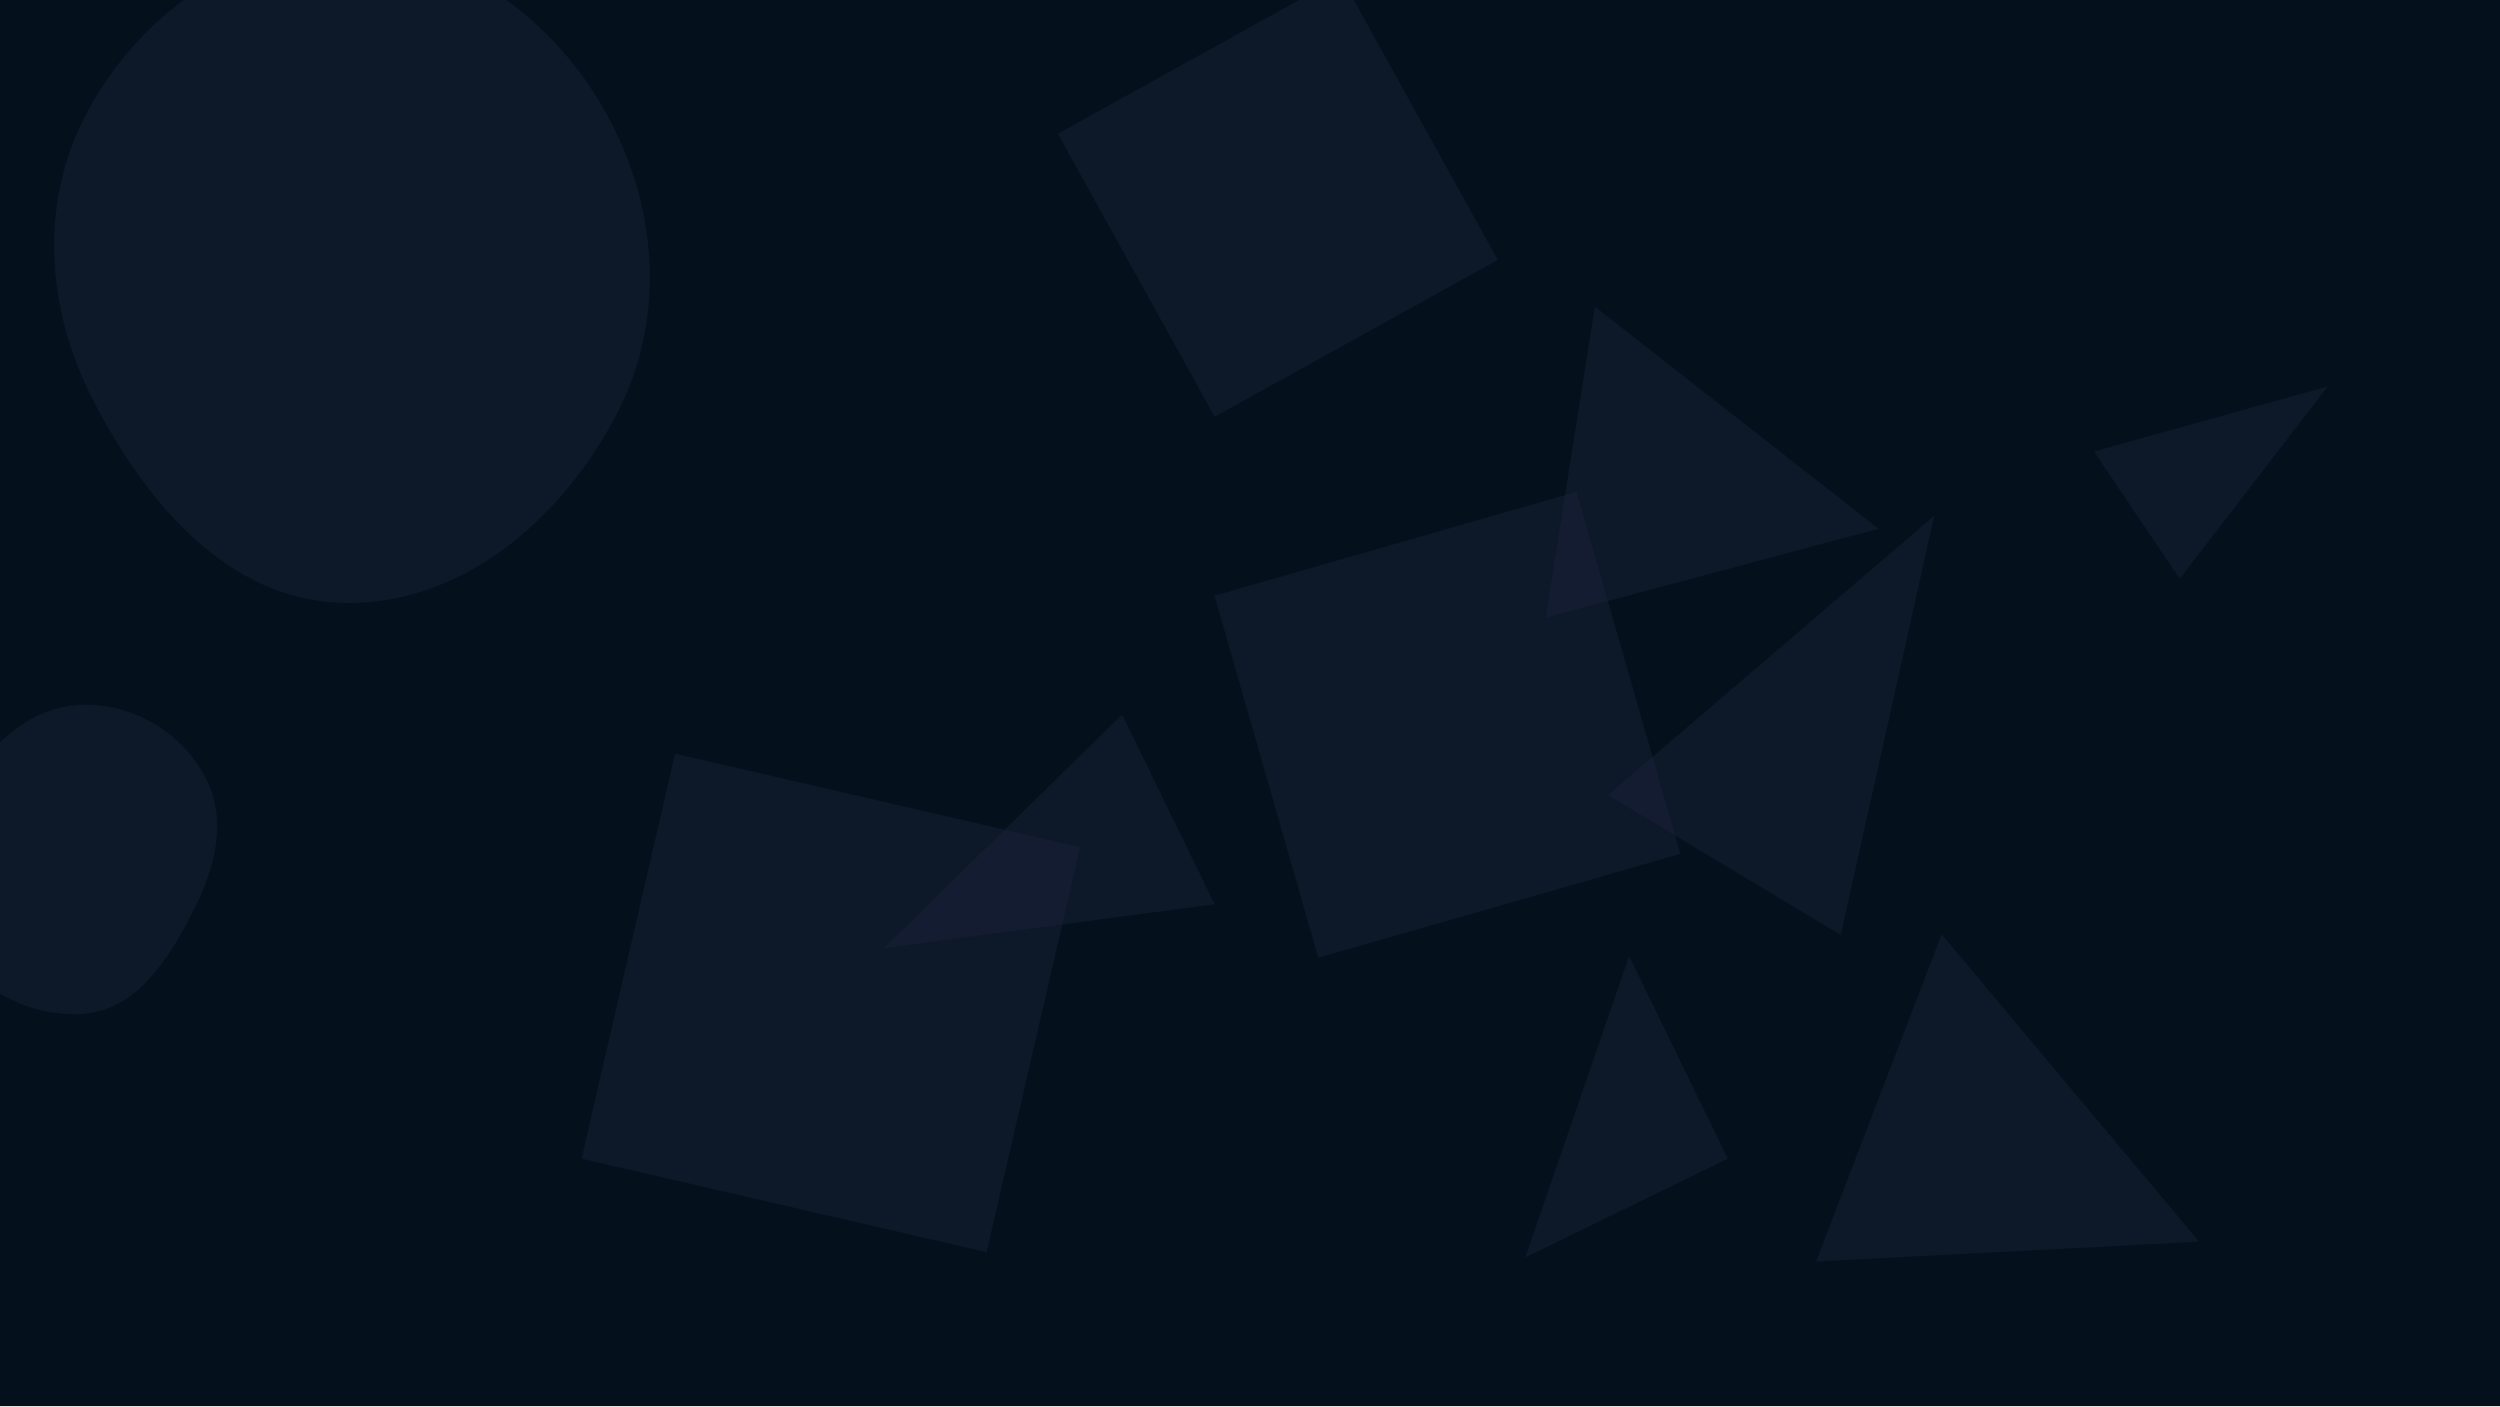
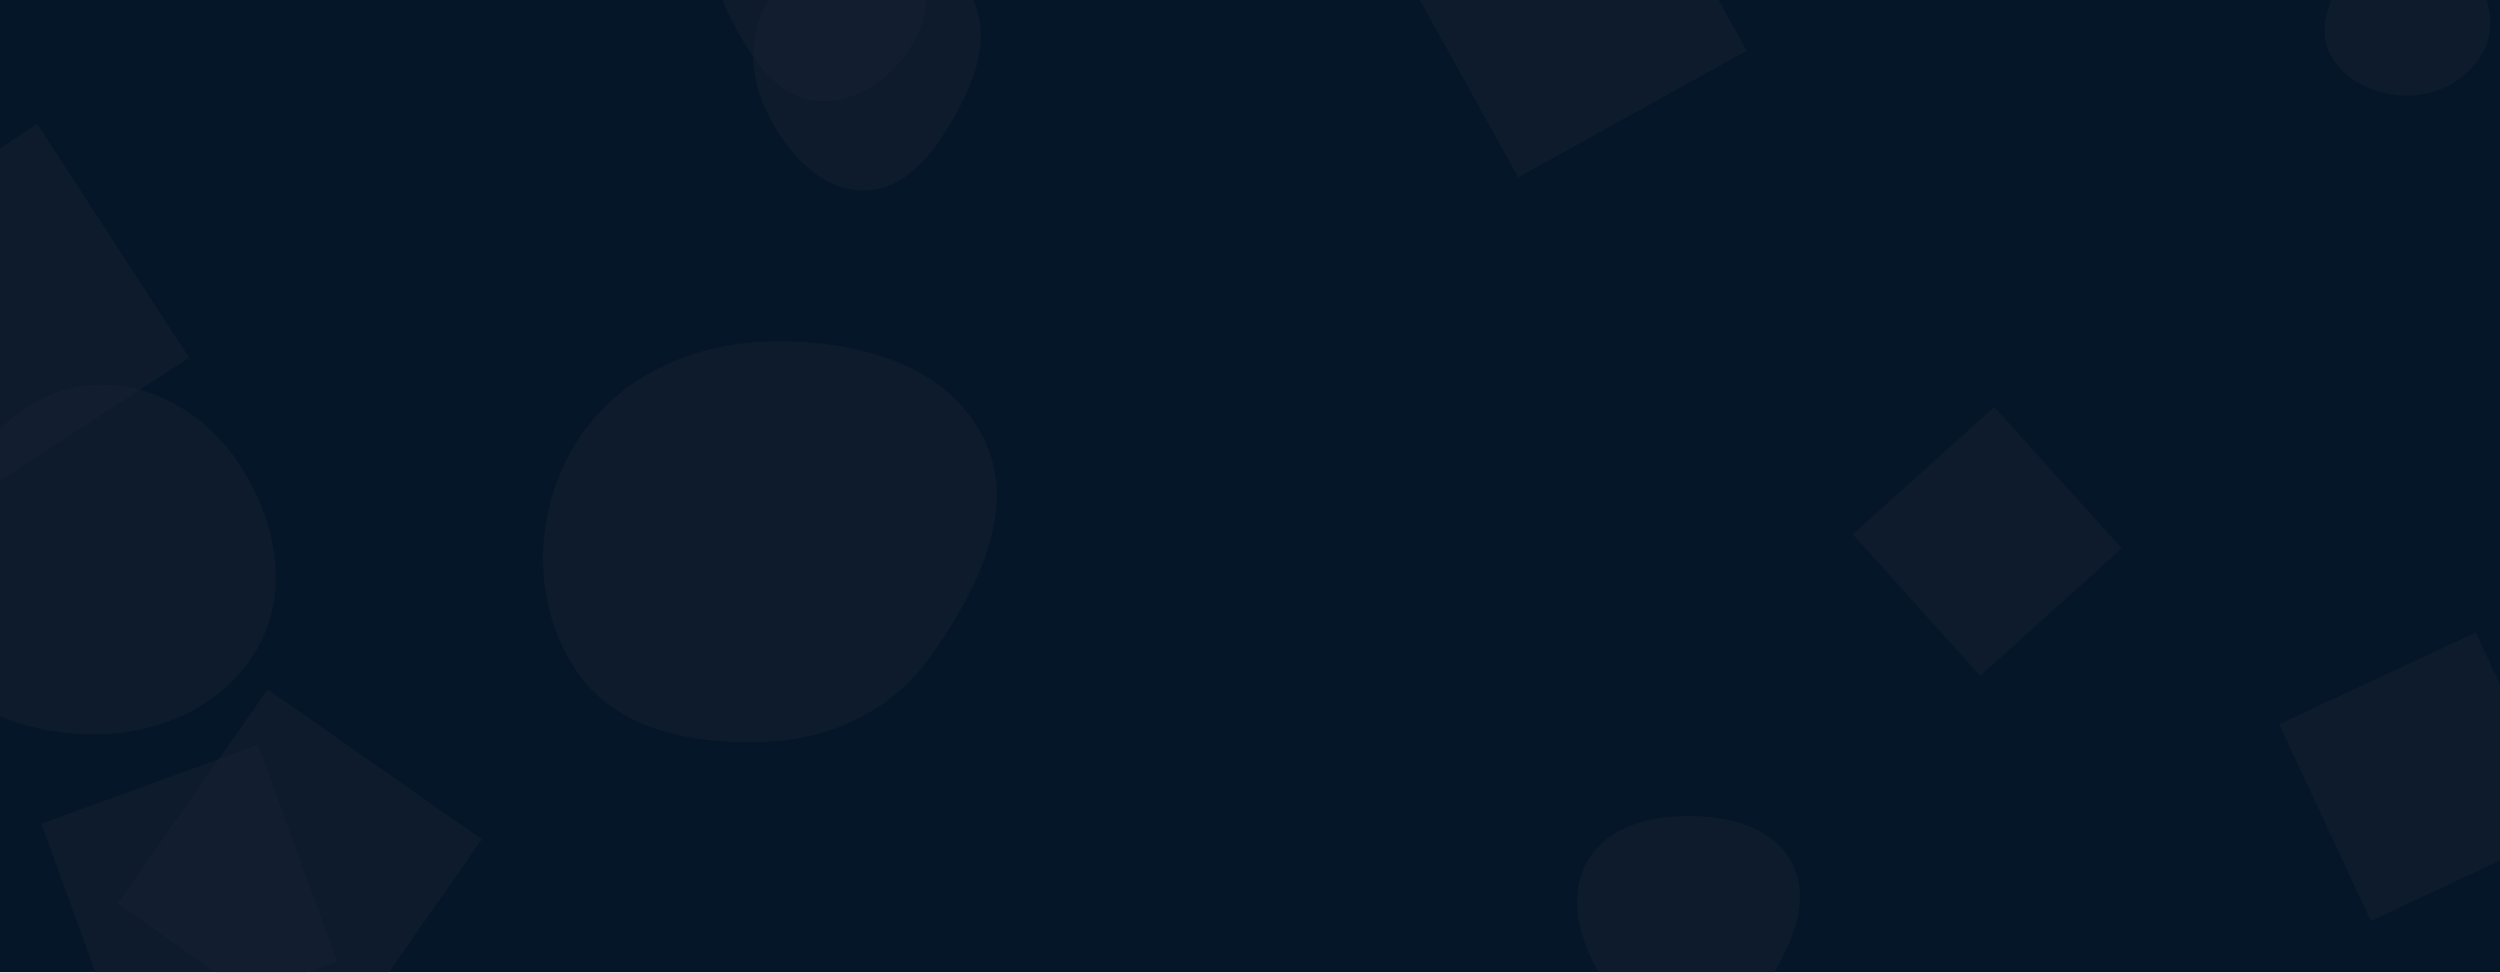
- <svg xmlns="http://www.w3.org/2000/svg" version="1.1" width="1920" height="1080" preserveAspectRatio="none" viewBox="0 0 1920 1080">
-   <g mask="url(&quot;#SvgjsMask1061&quot;)" fill="none">
-     <rect width="1920" height="1080" x="0" y="0" fill="rgba(4, 16, 27, 1)" />
-     <path d="M262.615,463.073C353.788,465.642,430.902,399.609,473.262,318.833C512.637,243.749,505.355,154.966,462.58,81.766C420.224,9.283,346.564,-42.271,262.615,-41.645C179.643,-41.027,107.575,11.919,67.747,84.709C29.533,154.551,35.118,236.737,71.57,307.515C111.871,385.765,174.632,460.594,262.615,463.073" fill="rgba(28, 36, 61, 0.4)" class="triangle-float3" />
-     <path d="M1029.805-17.831L812.384 102.687 932.903 320.109 1150.324 199.59z" fill="rgba(28, 36, 61, 0.4)" class="triangle-float2" />
-     <path d="M1688.956 953.636L1491.204 717.509 1394.718 968.864z" fill="rgba(28, 36, 61, 0.4)" class="triangle-float3" />
-     <path d="M1234.818 610.652L1413.741 718.16 1485.541 396.021z" fill="rgba(28, 36, 61, 0.4)" class="triangle-float2" />
-     <path d="M1608.103 346.772L1674.051 444.545 1787.736 296.736z" fill="rgba(28, 36, 61, 0.4)" class="triangle-float1" />
-     <path d="M932.866 694.445L861.789 548.716 678.733 728.196z" fill="rgba(28, 36, 61, 0.4)" class="triangle-float2" />
-     <path d="M1442.757 406.058L1224.838 235.466 1186.993 474.41z" fill="rgba(28, 36, 61, 0.4)" class="triangle-float2" />
-     <path d="M1012.444 735.565L1290.557 655.817 1210.81 377.705 932.697 457.452z" fill="rgba(28, 36, 61, 0.4)" class="triangle-float2" />
-     <path d="M446.597 889.895L757.718 961.723 829.546 650.602 518.425 578.774z" fill="rgba(28, 36, 61, 0.4)" class="triangle-float2" />
-     <path d="M1327.025 889.849L1251.128 734.237 1171.414 965.745z" fill="rgba(28, 36, 61, 0.4)" class="triangle-float1" />
-     <path d="M64.179,778.63C105.497,775.503,129.8,736.081,148.699,699.206C165.493,666.438,174.887,628.986,157.514,596.521C139.23,562.354,102.925,540.615,64.179,541.263C26.449,541.894,-3.623,567.731,-23.901,599.555C-46.26,634.644,-64.207,676.594,-45.843,713.929C-25.717,754.847,18.709,782.071,64.179,778.63" fill="rgba(28, 36, 61, 0.4)" class="triangle-float1" />
+ <svg xmlns="http://www.w3.org/2000/svg" version="1.1" width="1440" height="560" preserveAspectRatio="none" viewBox="0 0 1440 560">
+   <g mask="url(&quot;#SvgjsMask1027&quot;)" fill="none">
+     <rect width="1440" height="560" x="0" y="0" fill="rgba(4, 22, 39, 1)" />
+     <path d="M67.771 520.444L191.195 606.867 277.617 483.443 154.193 397.02z" fill="rgba(28, 36, 54, 0.37)" class="triangle-float2" />
+     <path d="M973.618,599.155C996.526,598.728,1011.825,578.298,1023.089,558.346C1034.103,538.837,1042.669,515.783,1031.723,496.236C1020.595,476.363,996.395,470.106,973.618,469.998C950.606,469.889,926.163,475.815,914.548,495.68C902.849,515.689,909.356,540.121,920.847,560.25C932.459,580.592,950.199,599.591,973.618,599.155" fill="rgba(28, 36, 54, 0.37)" class="triangle-float1" />
+     <path d="M1312.727 417.13L1365.565 530.442 1478.876 477.604 1426.038 364.292z" fill="rgba(28, 36, 54, 0.37)" class="triangle-float3" />
+     <path d="M497.868,109.769C522.713,109.476,538.962,86.654,551.042,64.941C562.682,44.02,570.751,19.776,559.774,-1.5C547.992,-24.337,523.556,-38.815,497.868,-38.122C473.219,-37.457,453.051,-20.089,441.489,1.69C430.677,22.056,431.81,45.779,442.474,66.223C454.117,88.542,472.697,110.066,497.868,109.769" fill="rgba(28, 36, 54, 0.37)" class="triangle-float2" />
+     <path d="M-113.16 158.86L-25.687 293.557 109.011 206.084 21.537 71.386z" fill="rgba(28, 36, 54, 0.37)" class="triangle-float2" />
+     <path d="M1067.169 307.774L1140.581 389.307 1222.114 315.894 1148.702 234.362z" fill="rgba(28, 36, 54, 0.37)" class="triangle-float3" />
+     <path d="M1387.829,55.024C1405.73,54.682,1422.538,45.029,1430.719,29.103C1438.31,14.325,1433.262,-2.708,1424.839,-17.028C1416.564,-31.097,1404.151,-43.907,1387.829,-43.813C1371.628,-43.719,1360.031,-30.409,1351.552,-16.604C1342.511,-1.884,1334.2,15.385,1342.005,30.796C1350.372,47.316,1369.314,55.377,1387.829,55.024" fill="rgba(28, 36, 54, 0.37)" class="triangle-float3" />
+     <path d="M933.137-102.444L801.473-29.461 874.455 102.204 1006.12 29.221z" fill="rgba(28, 36, 54, 0.37)" class="triangle-float1" />
+     <path d="M57.252,422.981C94.767,422.229,131.085,404.927,149.079,372C166.44,340.231,159.148,301.946,140.28,271.048C122.289,241.587,91.768,221.094,57.252,221.625C23.568,222.143,-3.338,245.142,-21.465,273.537C-41.49,304.904,-58.527,342.89,-41.184,375.816C-23.011,410.318,18.264,423.763,57.252,422.981" fill="rgba(28, 36, 54, 0.37)" class="triangle-float3" />
+     <path d="M471.829,58.189C495.126,59.271,515.803,43.604,526.854,23.067C537.346,3.568,535.585,-19.95,524.045,-38.848C512.996,-56.942,493.026,-66.625,471.829,-67.044C449.793,-67.48,426.51,-60.31,415.911,-40.986C405.6,-22.187,414.466,-0.34,424.997,18.337C435.787,37.474,449.884,57.17,471.829,58.189" fill="rgba(28, 36, 54, 0.37)" class="triangle-float3" />
+     <path d="M441.437,427.309C479.737,425.719,514.379,408.819,536.462,377.486C563.227,339.51,587.455,291.925,565.834,250.803C543.284,207.914,489.869,195.234,441.437,196.753C395.951,198.18,352.694,218.84,329.863,258.206C306.957,297.701,306.541,347.88,331.685,385.989C354.759,420.961,399.575,429.047,441.437,427.309" fill="rgba(28, 36, 54, 0.37)" class="triangle-float2" />
+     <path d="M148.603 428.977L23.741 474.423 69.187 599.285 194.049 553.839z" fill="rgba(28, 36, 54, 0.37)" class="triangle-float2" />
  </g>
  <defs>
-     <mask id="SvgjsMask1061">
-       <rect width="1920" height="1080" fill="#ffffff" />
+     <mask id="SvgjsMask1027">
+       <rect width="1440" height="560" fill="#ffffff" />
    </mask>
    <style>
            @keyframes float1 {
                0%{transform: translate(0, 0)}
                50%{transform: translate(-10px, 0)}
                100%{transform: translate(0, 0)}
            }

            .triangle-float1 {
                animation: float1 5s infinite;
            }

            @keyframes float2 {
                0%{transform: translate(0, 0)}
                50%{transform: translate(-5px, -5px)}
                100%{transform: translate(0, 0)}
            }

            .triangle-float2 {
                animation: float2 4s infinite;
            }

            @keyframes float3 {
                0%{transform: translate(0, 0)}
                50%{transform: translate(0, -10px)}
                100%{transform: translate(0, 0)}
            }

            .triangle-float3 {
                animation: float3 6s infinite;
            }
        </style>
  </defs>
</svg>
